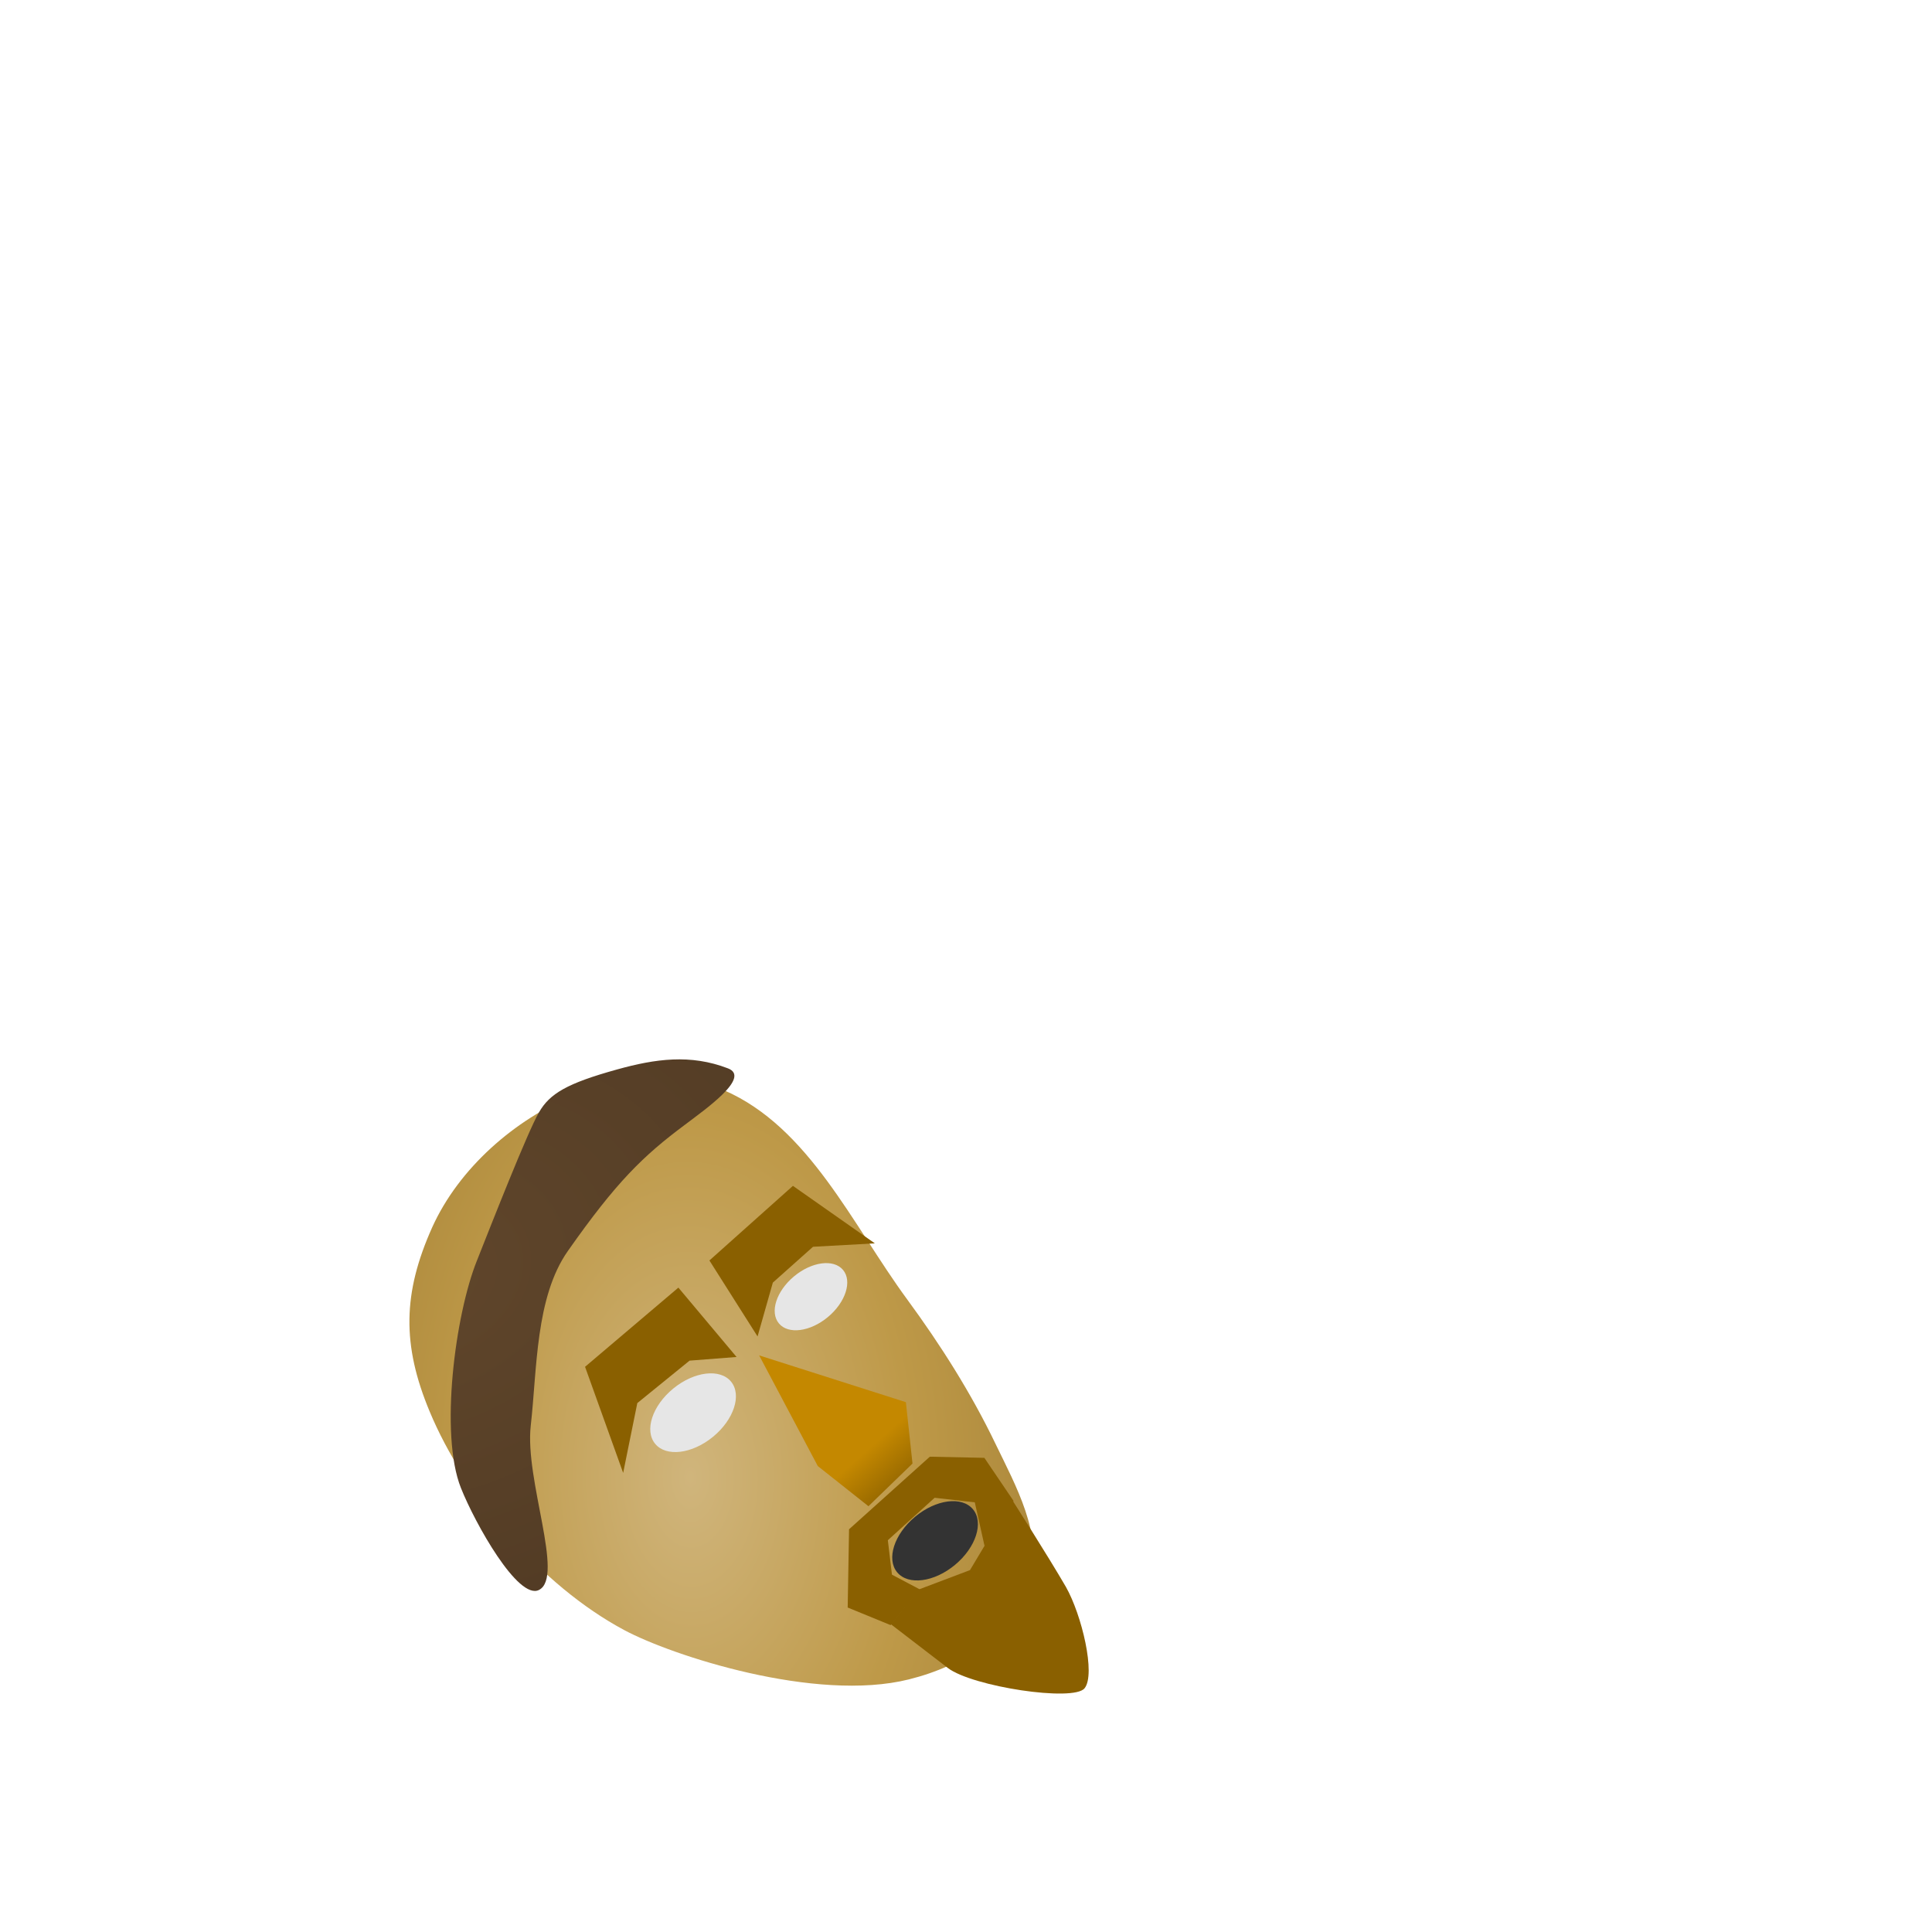
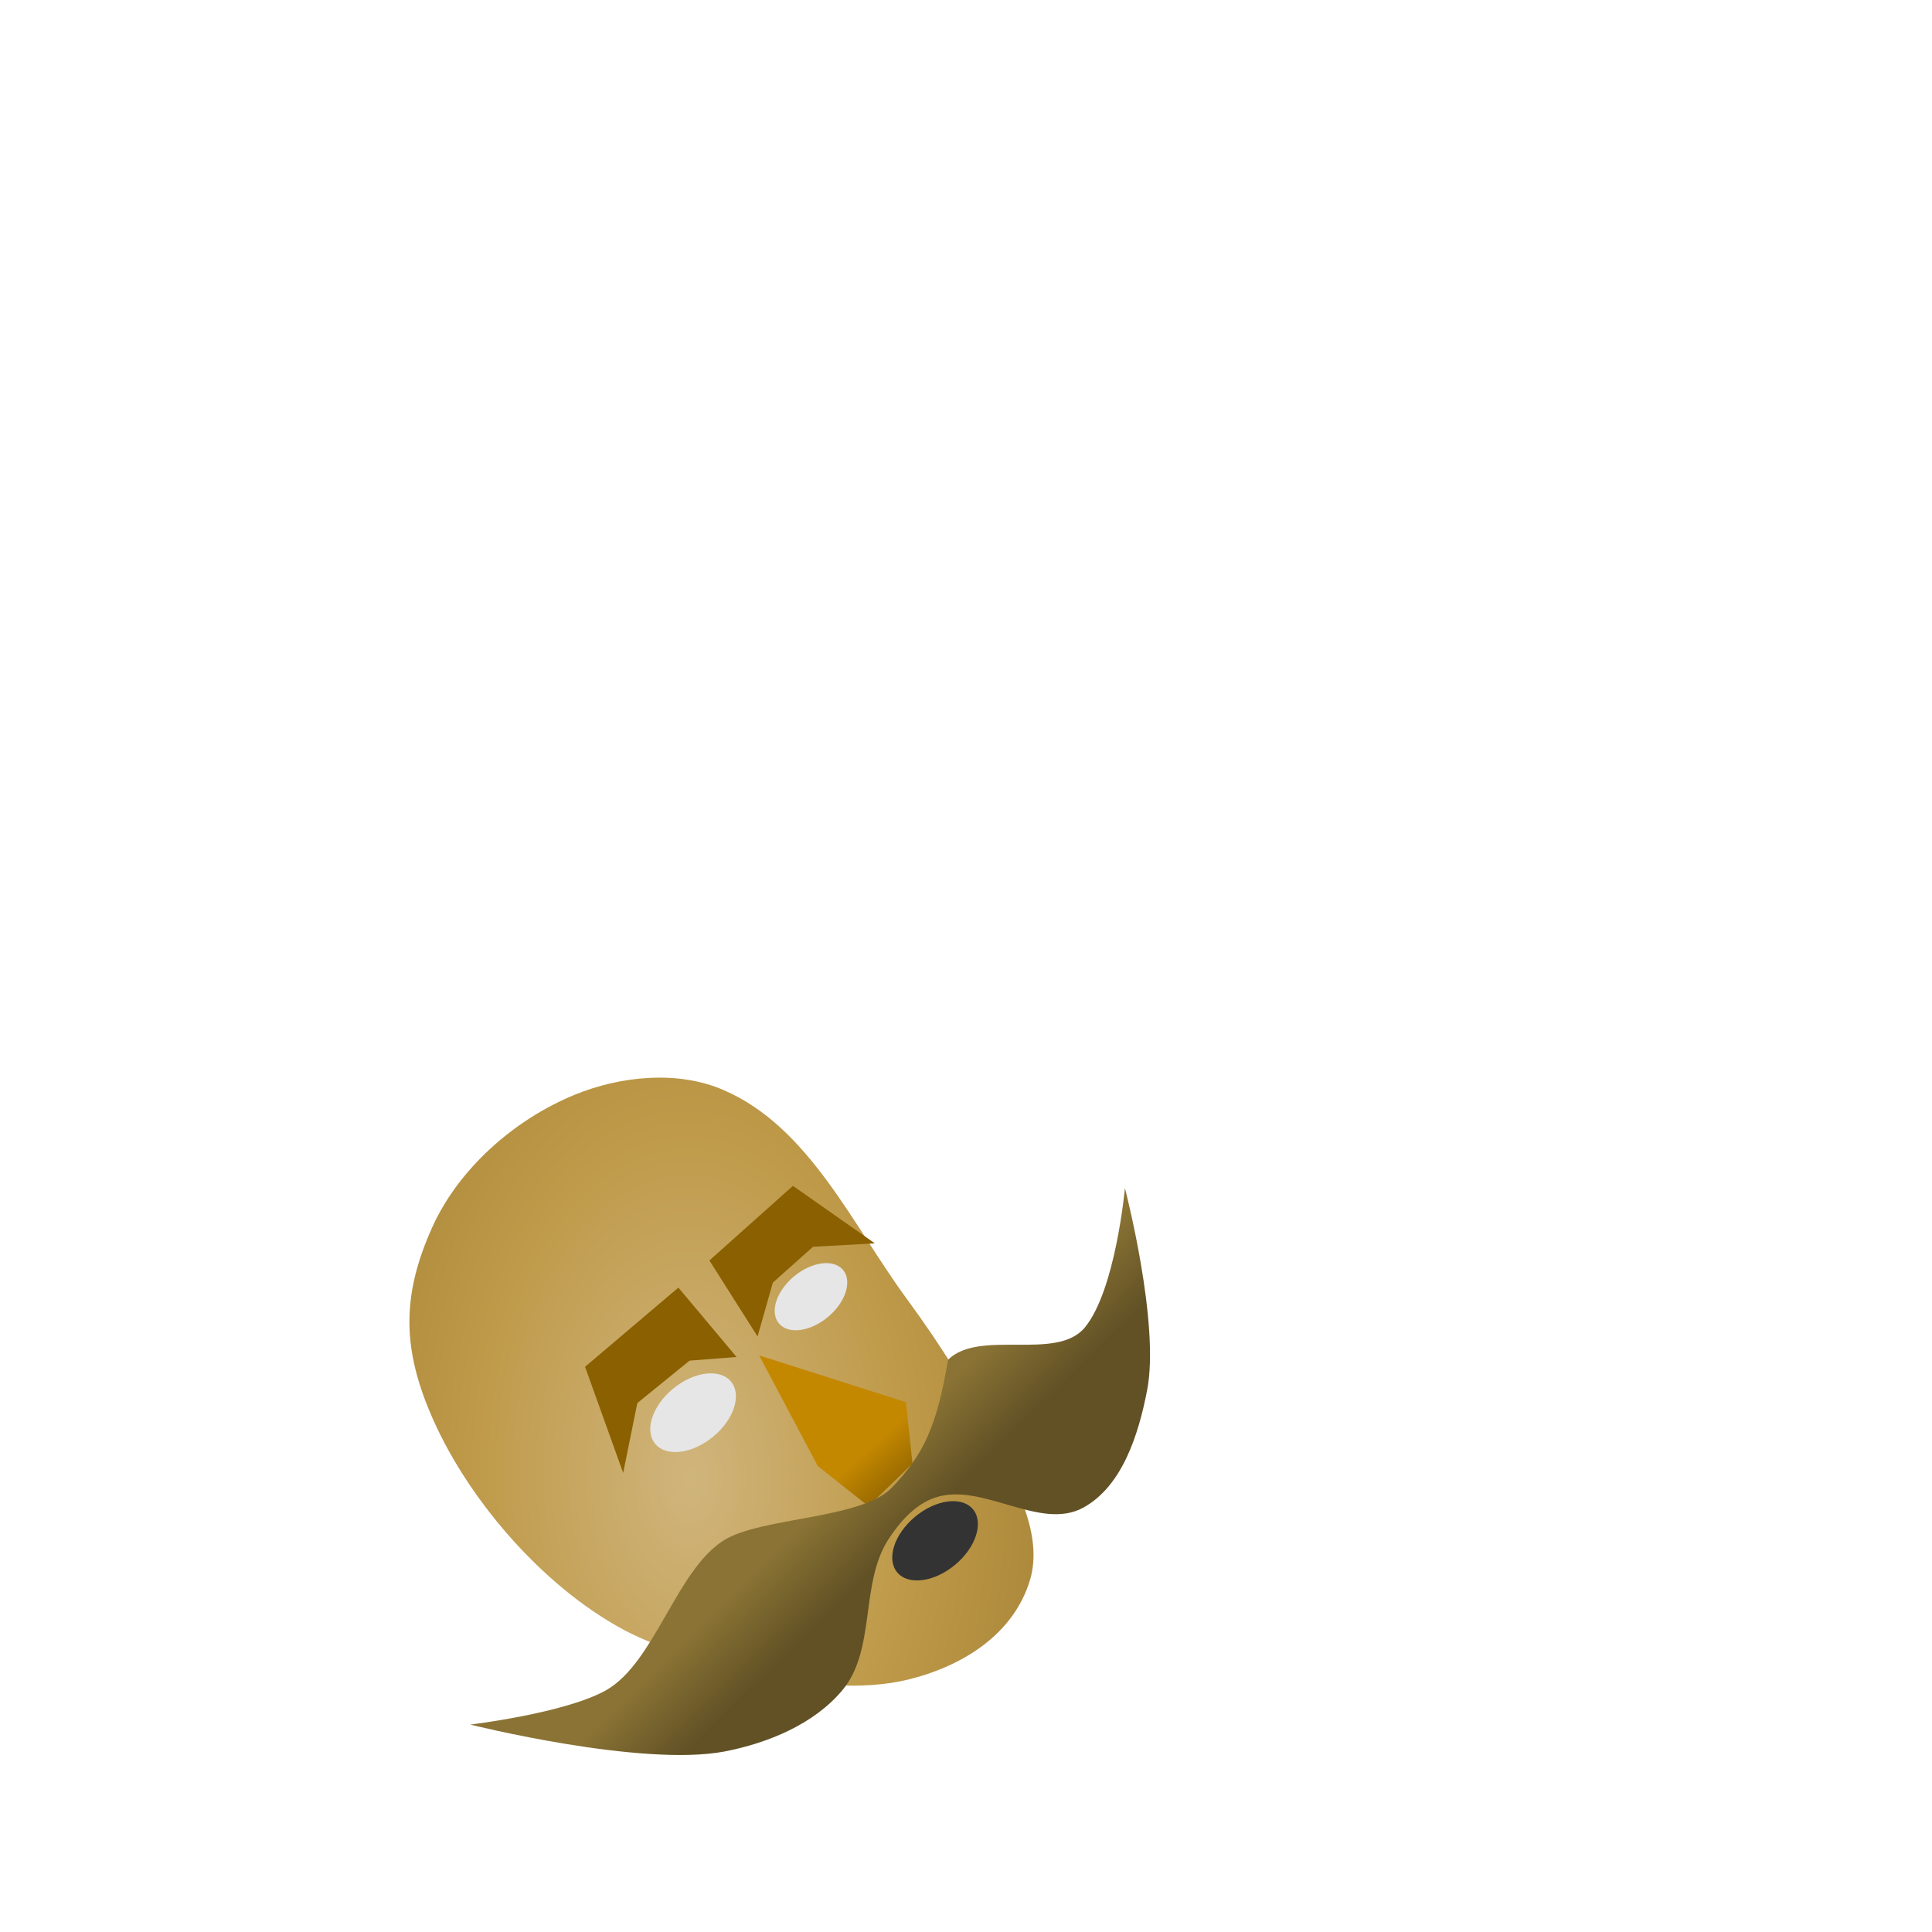
<svg xmlns="http://www.w3.org/2000/svg" xmlns:xlink="http://www.w3.org/1999/xlink" width="32" height="32" viewBox="0 0 8.467 8.467" version="1.1" id="svg5">
  <defs id="defs2">
+     <linearGradient id="linearGradient139248">
+       <stop style="stop-color:#8a7334;stop-opacity:1" offset="0" id="stop139244" />
+       <stop style="stop-color:#615125;stop-opacity:1" offset="0.449" id="stop139800" />
+       <stop style="stop-color:#615125;stop-opacity:1" offset="1" id="stop139246" />
+     </linearGradient>
    <linearGradient id="linearGradient112036">
      <stop style="stop-color:#444444;stop-opacity:1" offset="0" id="stop112032" />
      <stop style="stop-color:#282828;stop-opacity:1" offset="1" id="stop112034" />
    </linearGradient>
    <linearGradient id="linearGradient111232">
      <stop style="stop-color:#df8c00;stop-opacity:1" offset="0" id="stop111228" />
      <stop style="stop-color:#9b5b00;stop-opacity:1" offset="1" id="stop111230" />
    </linearGradient>
    <linearGradient id="linearGradient110480">
      <stop style="stop-color:#787b1d;stop-opacity:1" offset="0" id="stop110476" />
      <stop style="stop-color:#565915;stop-opacity:1" offset="1" id="stop110478" />
    </linearGradient>
    <linearGradient id="linearGradient103888">
      <stop style="stop-color:#60462b;stop-opacity:1" offset="0" id="stop103884" />
      <stop style="stop-color:#4f3923;stop-opacity:1" offset="1" id="stop103886" />
    </linearGradient>
    <linearGradient id="linearGradient83546">
      <stop style="stop-color:#ff0000;stop-opacity:1;" offset="0" id="stop83542" />
      <stop style="stop-color:#660000;stop-opacity:1" offset="1" id="stop83544" />
    </linearGradient>
    <linearGradient id="linearGradient83382">
      <stop style="stop-color:#8d88e0;stop-opacity:1" offset="0" id="stop83376" />
      <stop style="stop-color:#655ed5;stop-opacity:1" offset="0.277" id="stop83378" />
      <stop style="stop-color:#27219e;stop-opacity:1" offset="1" id="stop83380" />
    </linearGradient>
    <linearGradient id="linearGradient63609">
      <stop style="stop-color:#ff0000;stop-opacity:1;" offset="0" id="stop63605" />
      <stop style="stop-color:#b40000;stop-opacity:1" offset="1" id="stop63607" />
    </linearGradient>
    <linearGradient id="linearGradient45772">
      <stop style="stop-color:#865d00;stop-opacity:1" offset="0" id="stop45768" />
      <stop style="stop-color:#c48800;stop-opacity:1" offset="1" id="stop45770" />
    </linearGradient>
    <linearGradient id="linearGradient41586">
      <stop style="stop-color:#d0b57c;stop-opacity:1" offset="0" id="stop41582" />
      <stop style="stop-color:#be9948;stop-opacity:1" offset="0.631" id="stop42972" />
      <stop style="stop-color:#ad893c;stop-opacity:1" offset="1" id="stop41584" />
    </linearGradient>
    <linearGradient id="linearGradient16722">
      <stop style="stop-color:#442905;stop-opacity:1;" offset="0" id="stop16720" />
    </linearGradient>
    <filter style="color-interpolation-filters:sRGB" id="filter968" x="0" y="0" width="1" height="1">
      <feTurbulence id="feTurbulence976" type="turbulence" baseFrequency="1" numOctaves="1" seed="0" in="SourceGraphic" result="result2" />
      <feComposite id="feComposite1078" in="result2" in2="SourceGraphic" result="result3" operator="in" />
      <feComposite in2="SourceGraphic" id="feComposite1010" operator="arithmetic" k1="-0.4" k2="0" in="result3" k3="1" k4="0" result="result4" />
      <feBlend mode="luminosity" in2="SourceGraphic" id="feBlend1012" />
    </filter>
    <radialGradient xlink:href="#linearGradient41586" id="radialGradient41846" cx="2.964" cy="6.467" fx="2.964" fy="6.467" r="1.319" gradientTransform="matrix(1.16724,-0.01808499,0.02929936,1.891036,-0.6236145,-5.704164)" gradientUnits="userSpaceOnUse" />
    <linearGradient xlink:href="#linearGradient45772" id="linearGradient45774" x1="3.958" y1="6.592" x2="3.771" y2="6.381" gradientUnits="userSpaceOnUse" />
    <radialGradient xlink:href="#linearGradient83546" id="radialGradient66818" gradientUnits="userSpaceOnUse" gradientTransform="matrix(0.8671885,-0.122157,0.3739026,1.645666,-0.00150516,-4.935581)" cx="0.954" cy="5.463" fx="0.954" fy="5.463" r="1.059" />
    <radialGradient xlink:href="#linearGradient83382" id="radialGradient83374" gradientUnits="userSpaceOnUse" gradientTransform="matrix(0.311181,1.468337,-2.479144,0.5253988,14.55009,-0.3903929)" cx="1.866" cy="5.405" fx="1.866" fy="5.405" r="1.147" />
    <radialGradient xlink:href="#linearGradient103888" id="radialGradient103890" cx="2.035" cy="5.469" fx="2.035" fy="5.469" r="1.046" gradientTransform="matrix(0.6248121,1.721589,-2.309299,0.8381189,13.17106,-2.485861)" gradientUnits="userSpaceOnUse" />
    <radialGradient xlink:href="#linearGradient63609" id="radialGradient107180" gradientUnits="userSpaceOnUse" gradientTransform="matrix(1.232945,-0.08813307,0.3179891,1.663293,-1.630716,-4.127428)" cx="2.632" cy="5.5" fx="2.632" fy="5.5" r="1.059" />
    <radialGradient xlink:href="#linearGradient110480" id="radialGradient110482" cx="1.812" cy="4.959" fx="1.812" fy="4.959" r="1.357" gradientTransform="matrix(1.742703,-0.9140051,0.4297637,0.8194167,-3.551984,2.58685)" gradientUnits="userSpaceOnUse" />
    <radialGradient xlink:href="#linearGradient111232" id="radialGradient111234" cx="1.824" cy="5.045" fx="1.824" fy="5.045" r="1.337" gradientTransform="matrix(1.495175,-0.3235173,0.1997225,0.9230417,-1.910908,0.9845355)" gradientUnits="userSpaceOnUse" />
    <radialGradient xlink:href="#linearGradient112036" id="radialGradient112038" cx="2.183" cy="5.596" fx="2.183" fy="5.596" r="1.221" gradientTransform="matrix(1.489702,-1.076648,0.5214023,0.7214412,-3.986628,3.885813)" gradientUnits="userSpaceOnUse" />
    <radialGradient xlink:href="#linearGradient103888" id="radialGradient115041" gradientUnits="userSpaceOnUse" gradientTransform="matrix(0.6248121,1.721589,-2.309299,0.8381189,13.17106,-2.485861)" cx="2.035" cy="5.469" fx="2.035" fy="5.469" r="1.046" />
    <radialGradient xlink:href="#linearGradient103888" id="radialGradient15261" gradientUnits="userSpaceOnUse" gradientTransform="matrix(0.6248121,1.721589,-2.309299,0.8381189,13.17106,-2.485861)" cx="2.035" cy="5.469" fx="2.035" fy="5.469" r="1.046" />
    <radialGradient xlink:href="#linearGradient103888" id="radialGradient15269" gradientUnits="userSpaceOnUse" gradientTransform="matrix(0.6248121,1.721589,-2.309299,0.8381189,13.17106,-2.485861)" cx="2.035" cy="5.469" fx="2.035" fy="5.469" r="1.046" />
    <radialGradient xlink:href="#linearGradient103888" id="radialGradient15271" gradientUnits="userSpaceOnUse" gradientTransform="matrix(0.6248121,1.721589,-2.309299,0.8381189,13.17106,-2.485861)" cx="2.035" cy="5.469" fx="2.035" fy="5.469" r="1.046" />
+     <linearGradient xlink:href="#linearGradient139248" id="linearGradient139444" x1="3.262" y1="6.929" x2="3.824" y2="7.503" gradientUnits="userSpaceOnUse" />
  </defs>
  <g id="layer8" style="display:inline">
    <g id="layer17" style="display:inline">
      <path id="rect39404" style="fill:url(#radialGradient41846);fill-opacity:1;stroke-width:0.132;stroke-linejoin:round" d="M 1.883,6.186 C 1.761,5.894 1.765,5.667 1.894,5.379 2.011,5.12 2.255,4.906 2.518,4.798 2.72,4.715 2.973,4.69 3.173,4.778 3.546,4.94 3.735,5.367 3.976,5.695 4.122,5.894 4.256,6.105 4.363,6.328 4.452,6.512 4.571,6.725 4.515,6.921 4.445,7.159 4.224,7.3 3.983,7.36 3.574,7.462 2.943,7.255 2.736,7.144 2.369,6.948 2.035,6.552 1.883,6.186 Z" />
    </g>
    <g id="g40209" style="display:inline;opacity:1">
      <path id="rect43808" style="fill:url(#linearGradient45774);fill-opacity:1;stroke-width:0.132;stroke-linejoin:round" d="M 3.327,5.94 3.97,6.145 3.999,6.414 3.806,6.601 3.584,6.425 Z" />
      <ellipse style="fill:#e6e6e6;fill-opacity:1;stroke:none;stroke-width:0.097;stroke-linecap:butt;stroke-linejoin:round;stroke-miterlimit:4;stroke-dasharray:none;stroke-dashoffset:0;stroke-opacity:1" id="ellipse43762" cy="6.641" cx="-0.907" rx="0.183" ry="0.116" transform="rotate(-39.79991)" />
      <ellipse style="fill:#e6e6e6;fill-opacity:1;stroke:none;stroke-width:0.115;stroke-linecap:butt;stroke-linejoin:round;stroke-miterlimit:4;stroke-dasharray:none;stroke-dashoffset:0;stroke-opacity:1" id="path43576" cy="6.716" cx="-1.566" rx="0.215" ry="0.137" transform="rotate(-39.25865)" />
      <ellipse style="fill:#333333;fill-opacity:1;stroke:none;stroke-width:0.115;stroke-linecap:butt;stroke-linejoin:round;stroke-miterlimit:4;stroke-dasharray:none;stroke-dashoffset:0;stroke-opacity:1" id="ellipse43766" cy="7.811" cx="-1.174" rx="0.216" ry="0.137" transform="rotate(-39.79991)" />
      <path id="path47643" style="fill:#8a6000;fill-opacity:1;stroke-width:0.15;stroke-linejoin:round" d="M 2.731,6.455 2.564,5.99 2.973,5.643 3.228,5.947 3.022,5.963 2.793,6.149 Z" />
      <path id="path48926" style="fill:#8a6000;fill-opacity:1;stroke-width:0.137;stroke-linejoin:round" d="M 3.834,5.449 3.475,5.197 3.109,5.524 3.32,5.857 3.387,5.621 3.563,5.464 Z" />
    </g>
    <g id="layer1" style="display:inline">
      <g id="layer26" style="display:none">
        <path id="path107000" style="fill:#8a6000;fill-opacity:1;stroke-width:0.137;stroke-linejoin:round" d="M 4.442,6.578 4.314,6.389 4.075,6.384 3.721,6.702 3.715,7.045 3.903,7.122 3.891,6.75 4.096,6.564 Z" />
      </g>
-       <g id="g112614" style="display:inline">
+       <g id="g133037" style="display:inline">
+         <path id="path133035" style="fill:url(#linearGradient139444);fill-opacity:1;stroke-width:0.137;stroke-linejoin:round" d="M 4.748,6.607 C 4.919,6.513 4.99,6.285 5.027,6.094 5.085,5.802 4.93,5.207 4.93,5.207 c 0,0 -0.041,0.448 -0.176,0.611 C 4.63,5.967 4.293,5.823 4.155,5.959 4.106,6.248 4.049,6.375 3.907,6.521 3.774,6.658 3.335,6.649 3.173,6.75 2.965,6.879 2.87,7.285 2.657,7.407 2.479,7.508 2.061,7.558 2.061,7.558 c 0,0 0.747,0.187 1.114,0.118 C 3.366,7.639 3.568,7.556 3.692,7.407 3.839,7.231 3.769,6.943 3.891,6.75 3.941,6.672 4.009,6.594 4.096,6.564 4.302,6.492 4.557,6.712 4.748,6.607 Z" />
+       </g>
+       <g id="g112614" style="display:none">
        <path id="path112612" style="display:inline;fill:#8a6000;fill-opacity:1;stroke-width:0.137;stroke-linejoin:round" d="M 4.442,6.578 4.314,6.389 4.075,6.384 3.721,6.702 3.715,7.045 3.903,7.122 4.032,6.966 3.909,6.901 3.891,6.75 4.096,6.564 l 0.176,0.02 0.043,0.192 z" />
        <path id="path114782" style="display:inline;fill:#8a6000;fill-opacity:1;stroke-width:0.137;stroke-linejoin:round" d="M 4.671,6.954 C 4.591,6.816 4.433,6.569 4.433,6.569 L 4.33,6.749 4.251,6.881 4.029,6.965 3.904,7.118 4.154,7.31 C 4.262,7.392 4.705,7.459 4.753,7.399 4.803,7.338 4.741,7.077 4.671,6.954 Z" />
      </g>
+       <g id="g118776" style="display:none">
+         <path id="path118772" style="display:inline;fill:#8a6000;fill-opacity:1;stroke-width:0.137;stroke-linejoin:round" d="M 4.442,6.578 4.314,6.389 4.075,6.384 3.721,6.702 3.715,7.045 3.903,7.122 4.032,6.966 3.909,6.901 3.891,6.75 4.096,6.564 l 0.176,0.02 0.043,0.192 z" />
+         <path id="path118774" style="display:inline;fill:#8a6000;fill-opacity:1;stroke-width:0.137;stroke-linejoin:round" d="M 4.766,6.888 C 4.753,6.777 4.544,6.282 4.232,6.091 c 0.016,0.037 0.09,0.17 0.131,0.263 0.053,0.121 0.07,0.215 0.07,0.215 L 4.33,6.749 4.251,6.881 4.029,6.965 3.904,7.118 c 0,0 -0.691,0.132 -1.005,0.016 C 2.663,7.048 2.334,6.637 2.334,6.637 2.285,6.775 2.303,7.036 2.37,7.124 2.56,7.37 2.981,7.937 3.437,7.937 4.548,7.937 4.658,7.692 4.737,7.597 4.838,7.368 4.787,7.072 4.766,6.888 Z" />
+       </g>
    </g>
-     <g id="layer14" style="display:inline">
+     <g id="layer14" style="display:none">
      <g id="layer15" style="display:none">
        <path id="rect100379" style="fill:url(#radialGradient15269);fill-opacity:1;stroke:none;stroke-width:0.132;stroke-linejoin:round" d="M 2.058,4.759 C 2.204,4.618 2.6,4.303 2.935,4.315 3.118,4.321 3.333,4.387 3.438,4.537 3.528,4.666 3.427,4.881 3.34,4.937 3.039,5.132 2.759,5.256 2.53,5.532 2.354,5.743 2.287,5.976 2.326,6.248 c 0.184,0.448 0.678,0.899 1.039,1.105 0.147,0.118 0.223,0.306 0.306,0.475 0.173,0.355 0.603,0.787 0.389,1.119 -0.045,0.07 -0.171,0.053 -0.248,0.022 C 3.371,8.794 3.184,8.26 2.871,7.905 2.732,7.747 2.08,7.232 1.991,7.107 1.907,6.989 1.72,6.647 1.656,6.438 1.559,6.115 1.575,5.646 1.637,5.426 1.681,5.269 1.972,4.843 2.058,4.759 Z" />
      </g>
      <g id="g112753" style="display:none">
        <path id="path112751" style="fill:url(#radialGradient15271);fill-opacity:1;stroke:none;stroke-width:0.132;stroke-linejoin:round" d="M 2.058,4.759 C 2.204,4.618 2.6,4.303 2.935,4.315 3.118,4.321 3.333,4.387 3.438,4.537 3.528,4.666 3.427,4.881 3.34,4.937 3.039,5.132 2.759,5.256 2.53,5.532 2.354,5.743 2.287,5.976 2.326,6.248 2.376,6.606 2.951,7.045 2.93,7.193 2.914,7.303 2.742,7.41 2.631,7.425 2.423,7.454 2.08,7.232 1.991,7.107 1.907,6.989 1.72,6.647 1.656,6.438 1.559,6.115 1.575,5.646 1.637,5.426 1.681,5.269 1.972,4.843 2.058,4.759 Z" />
      </g>
      <g id="g114125" style="display:none">
        <path id="path114123" style="fill:url(#radialGradient103890);fill-opacity:1;stroke:none;stroke-width:0.132;stroke-linejoin:round" d="M 2.075,5.024 C 2.236,4.863 2.435,4.723 2.654,4.662 c 0.169,-0.047 0.363,-0.056 0.528,0.007 0.103,0.039 0.338,0.151 0.25,0.218 C 3.248,5.025 2.742,5.23 2.53,5.532 2.387,5.735 2.354,6.002 2.326,6.248 2.299,6.487 2.445,6.872 2.362,6.968 2.18,7.18 1.934,6.586 1.822,6.331 1.72,6.098 1.673,5.822 1.728,5.574 1.775,5.363 1.921,5.177 2.075,5.024 Z" />
      </g>
      <g id="g13047" style="display:inline">
        <path id="path13045" style="fill:url(#radialGradient15261);fill-opacity:1;stroke:none;stroke-width:0.132;stroke-linejoin:round" d="m 2.362,4.875 c 0.047,-0.082 0.122,-0.127 0.342,-0.188 0.169,-0.047 0.322,-0.068 0.486,-0.005 0.103,0.039 -0.1,0.18 -0.188,0.247 C 2.818,5.066 2.701,5.18 2.489,5.482 2.346,5.685 2.354,6.002 2.326,6.248 2.299,6.487 2.475,6.911 2.362,6.968 2.271,7.014 2.082,6.677 2.02,6.521 1.926,6.285 1.995,5.761 2.09,5.525 2.155,5.361 2.312,4.961 2.362,4.875 Z" />
      </g>
      <g id="g9227" style="display:none">
        <path id="path9225" style="fill:url(#radialGradient115041);fill-opacity:1;stroke:none;stroke-width:0.132;stroke-linejoin:round" d="m 2.54,4.505 c 0.143,0.044 0.367,0.256 0.367,0.256 l 0.006,0.565 c 0,0 -0.233,-0.236 -0.329,-0.309 C 2.467,4.929 2.26,4.931 2.137,5.045 1.623,5.518 1.876,6.153 1.953,6.289 2.094,6.538 2.289,6.714 2.415,6.855 2.5,6.95 2.883,7.172 3.034,7.261 L 2.885,7.407 c 0,0 -0.151,-0.105 -0.228,-0.155 C 2.581,7.204 2.5,7.164 2.428,7.112 2.327,7.038 2.233,6.955 2.144,6.867 2.052,6.776 1.961,6.682 1.887,6.576 1.783,6.425 1.691,6.262 1.626,6.09 1.561,5.918 1.5,5.737 1.501,5.553 1.502,5.358 1.567,5.165 1.641,4.985 1.683,4.883 1.733,4.779 1.811,4.701 1.898,4.614 2.01,4.545 2.129,4.511 2.261,4.473 2.409,4.465 2.54,4.505 Z" />
      </g>
    </g>
    <g id="layer12" style="display:inline">
      <g id="layer13" style="display:none">
        <path id="rect60995" style="fill:url(#radialGradient83374);fill-opacity:1;stroke:none;stroke-width:0.144;stroke-linejoin:round;stroke-opacity:1" d="M 1.15,5.474 C 1.193,5.064 1.351,4.754 1.671,4.494 1.949,4.268 2.383,4.144 2.739,4.186 3.099,4.229 3.648,4.802 3.648,4.802 L 1.59,6.4 c 0,0 -0.476,-0.581 -0.44,-0.926 z" />
        <path id="path66736" style="fill:url(#radialGradient66818);fill-opacity:1;stroke:none;stroke-width:0.16;stroke-linejoin:round;stroke-opacity:1" d="M 3.643,4.802 C 3.608,4.834 3.553,4.872 3.348,5.043 3.27,5.107 3.172,4.64 3.22,4.551 3.335,4.341 3.496,3.987 3.717,3.815 3.868,3.698 3.997,4.476 3.643,4.802 Z" />
        <path id="rect62137" style="fill:url(#radialGradient107180);fill-opacity:1;stroke:none;stroke-width:0.16;stroke-linejoin:round;stroke-opacity:1" d="m 2.623,5.596 c 0,0 -0.146,-0.644 0.032,-0.903 C 2.995,4.353 3.341,4.1 3.726,3.804 3.743,4.314 3.624,4.817 3.337,5.051 3.058,5.278 2.623,5.596 2.623,5.596 Z" />
      </g>
      <g id="g61999" style="display:none">
        <path id="path61997" style="fill:url(#radialGradient110482);fill-opacity:1;stroke-width:0.157;stroke-linejoin:round" d="M 1.071,5.427 C 1.117,4.982 1.289,4.646 1.636,4.363 1.938,4.117 2.41,3.983 2.796,4.029 3.187,4.076 3.783,4.697 3.783,4.697 L 1.5,6.531 c 0,0 -0.468,-0.729 -0.429,-1.104 z" />
      </g>
      <g id="g61615" style="display:none">
        <path id="path61613" style="fill:url(#radialGradient111234);fill-opacity:1;stroke-width:0.145;stroke-linejoin:round" d="M 1.019,5.532 1.61,4.273 2.938,3.959 3.694,4.72 1.58,6.418 Z" />
        <path id="rect111386" style="fill:url(#radialGradient112038);fill-opacity:1;stroke-width:0.457;stroke-linejoin:round" d="M 3.363,4.299 3.704,4.718 1.579,6.473 1.262,6.026 Z" />
      </g>
    </g>
  </g>
</svg>
